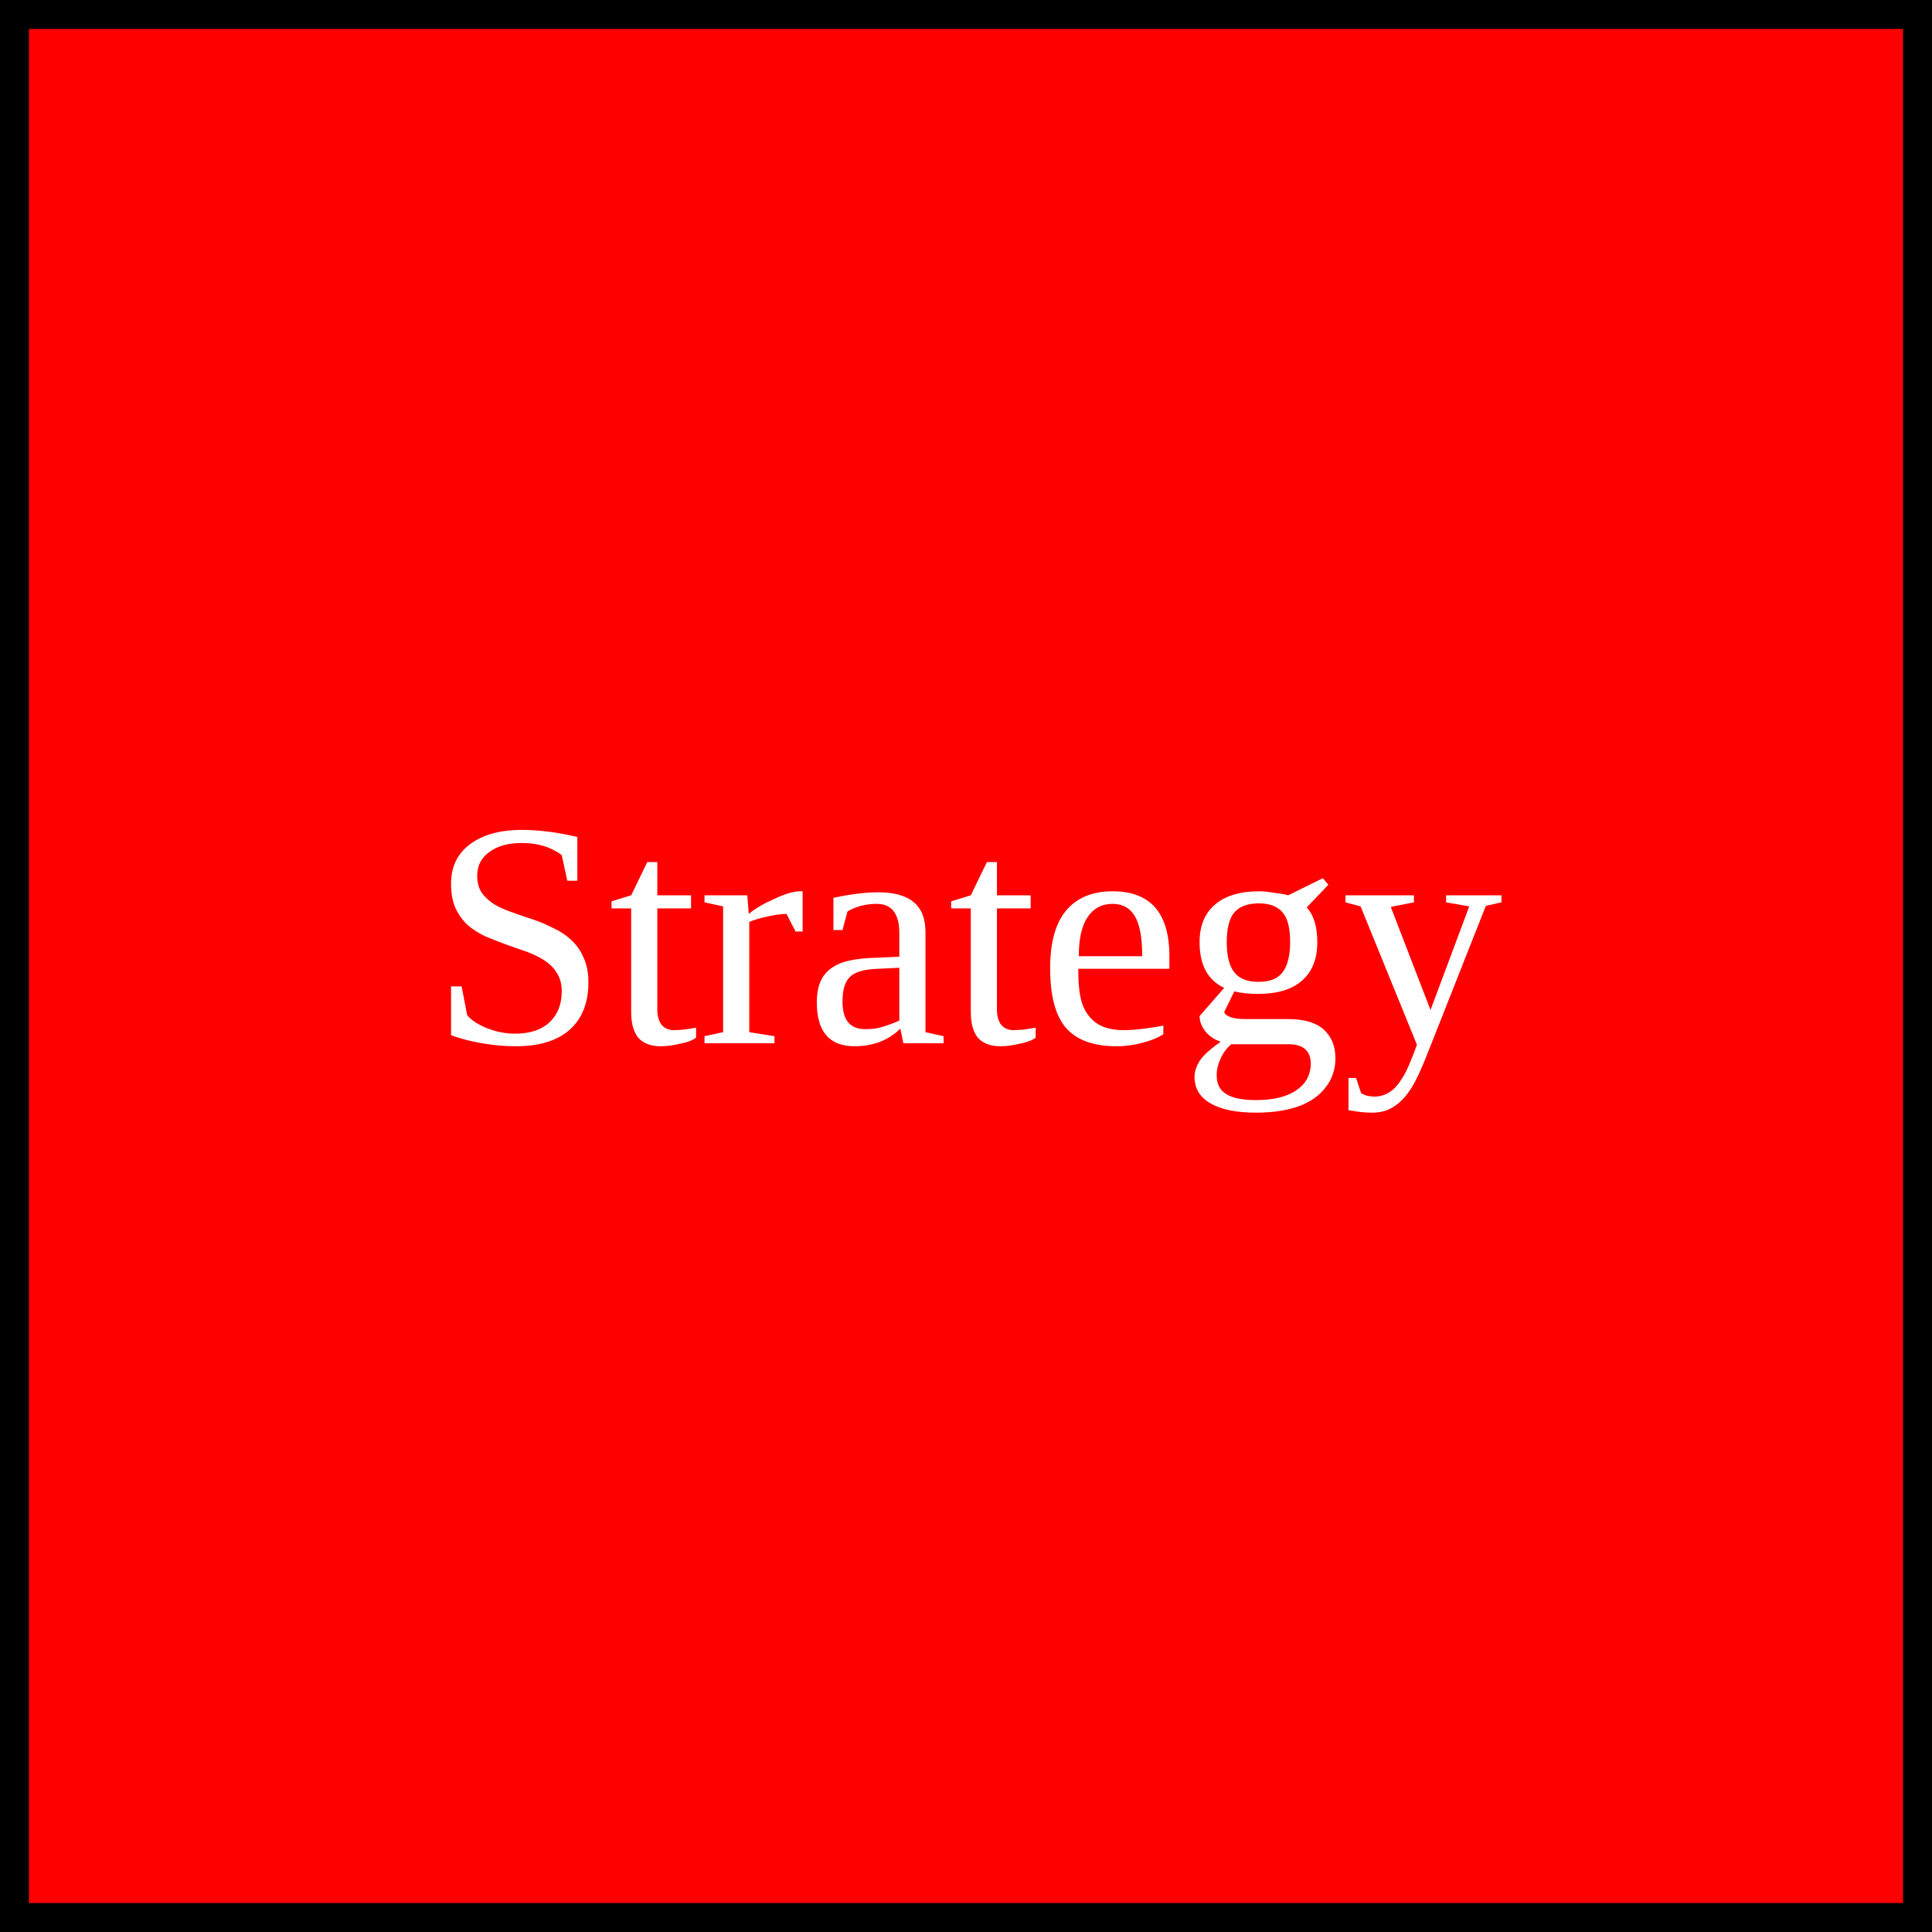
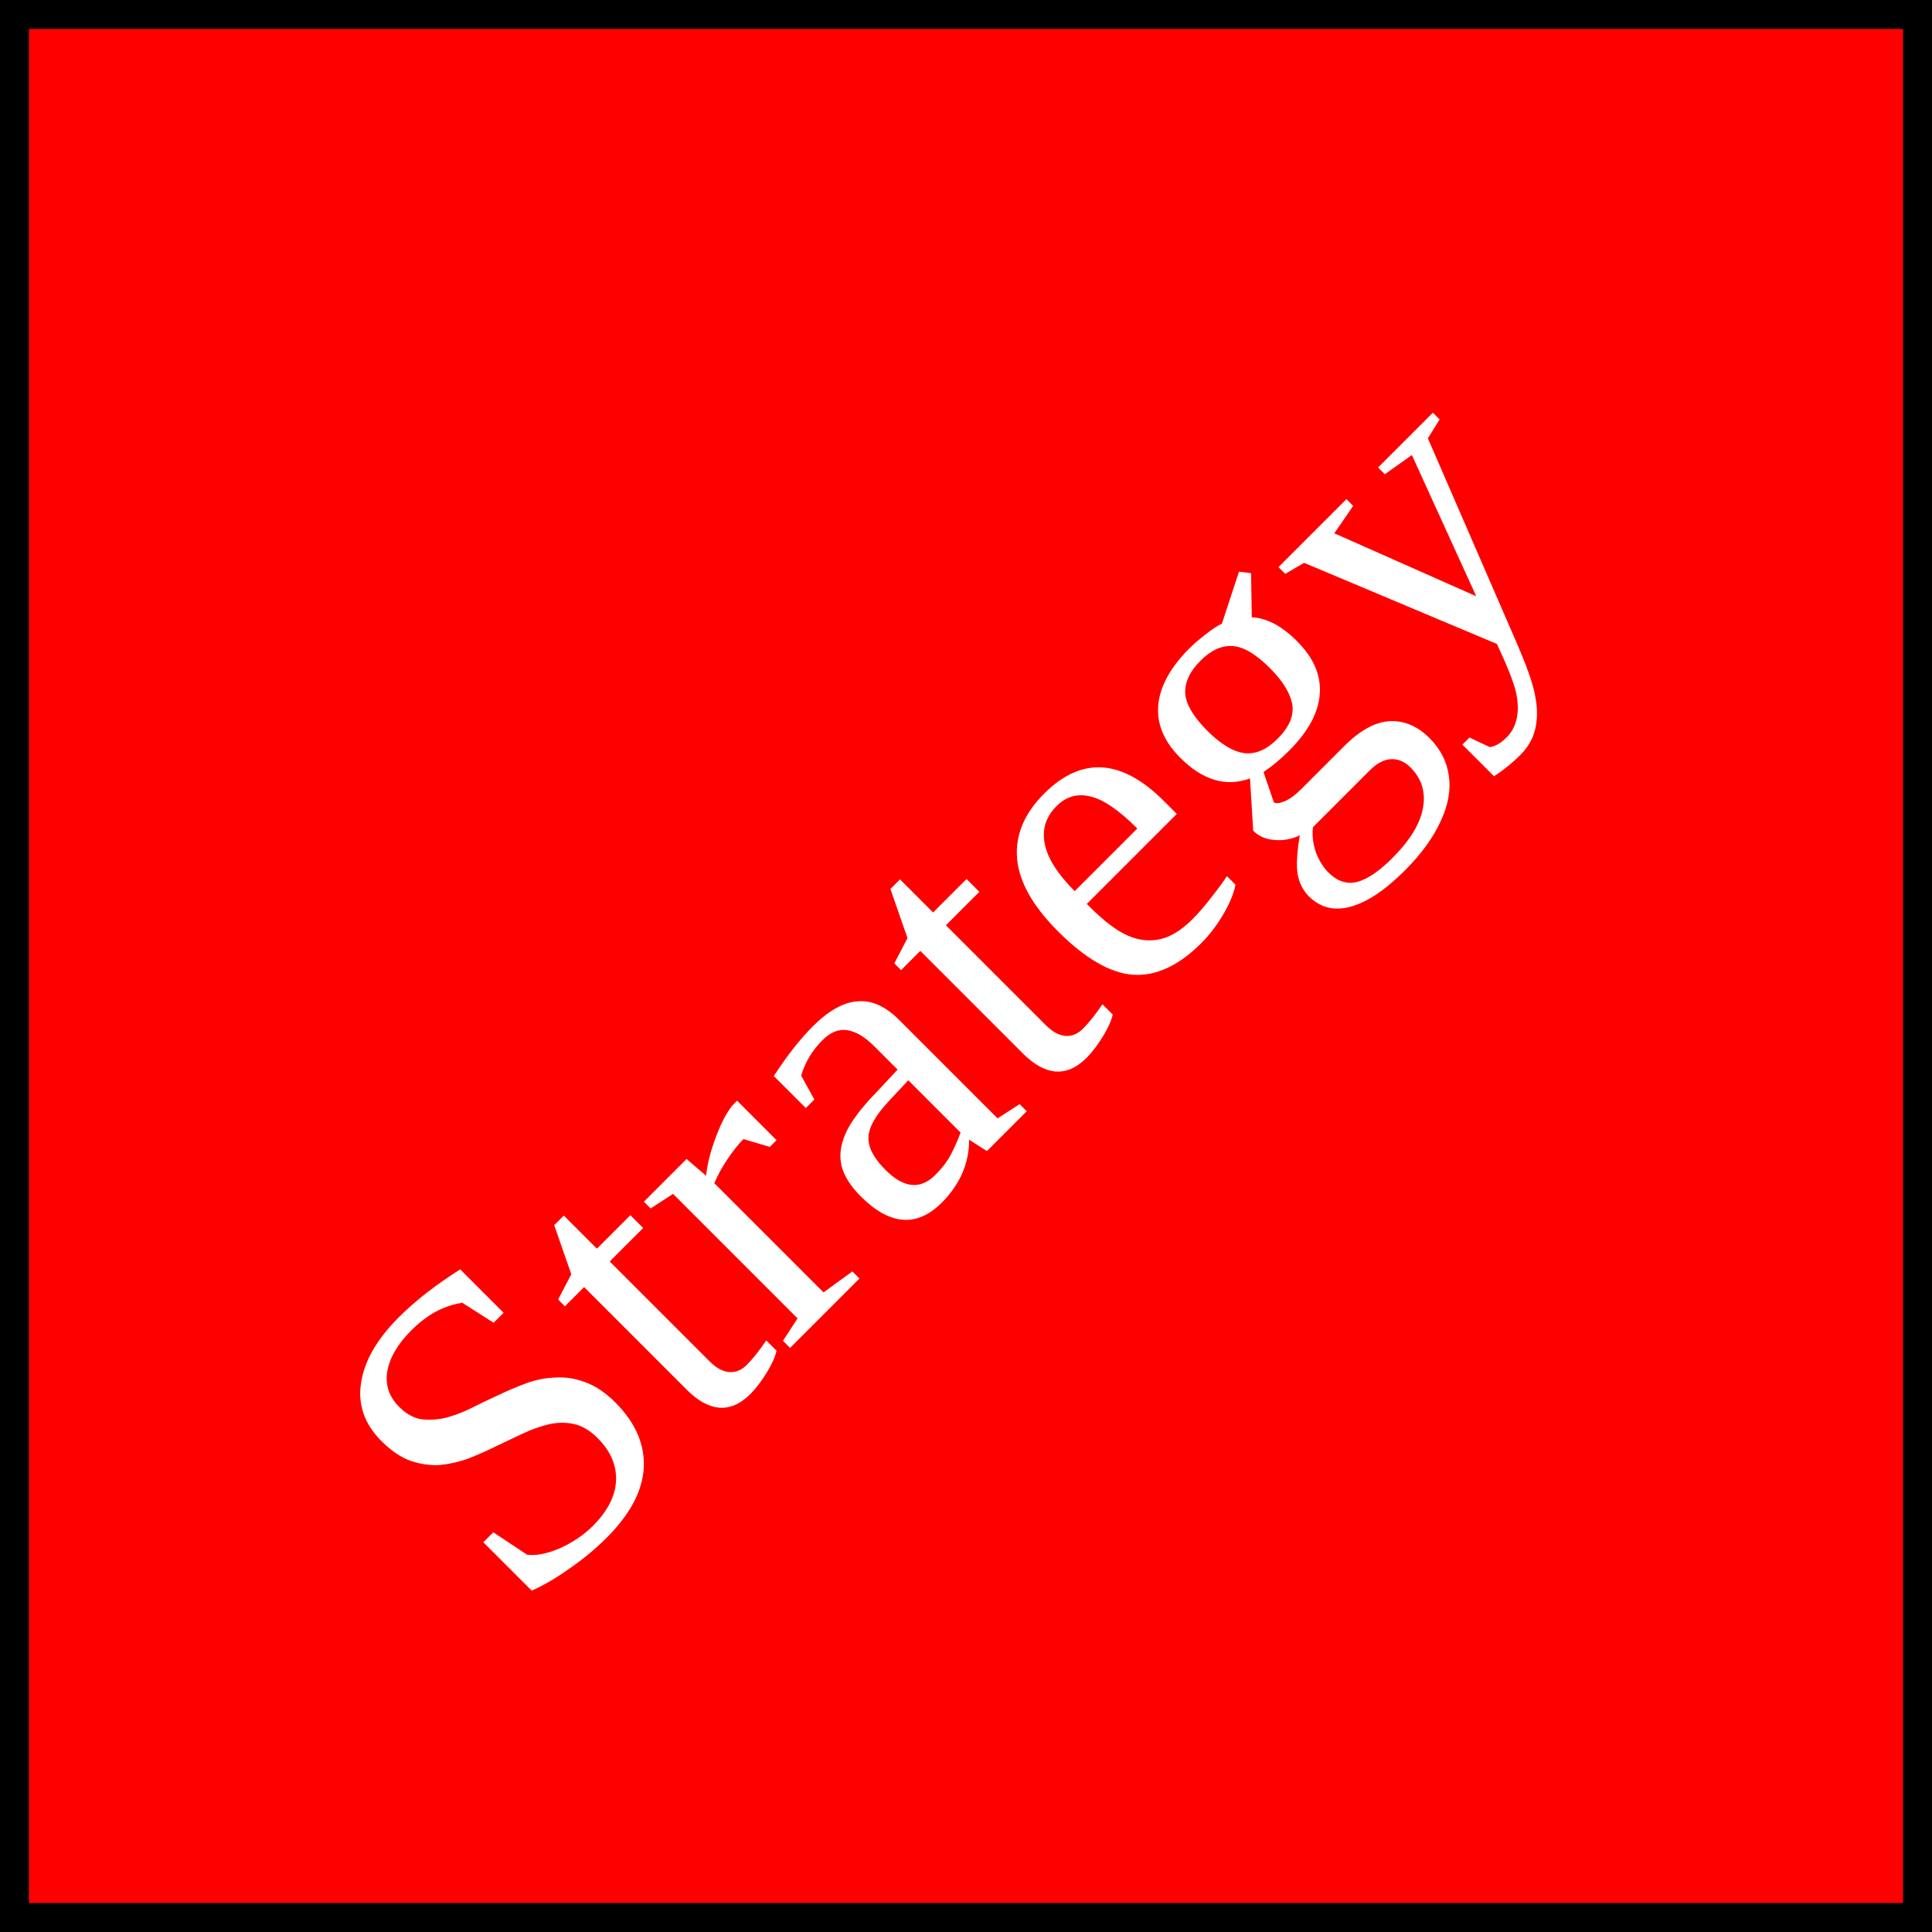
<svg xmlns="http://www.w3.org/2000/svg" width="60" height="60">
  <rect width="100%" height="100%" fill="red" stroke="black" stroke-width="3%" />
-   <text text-anchor="middle" x="50%" y="54%" font-size="10" fill="white">Strategy</text>
+   <g id="text" transform="rotate(315,33,30)">
+     <text text-anchor="middle" x="50%" y="54%" font-size="14" fill="white">Strategy</text>
+   </g>
</svg>
